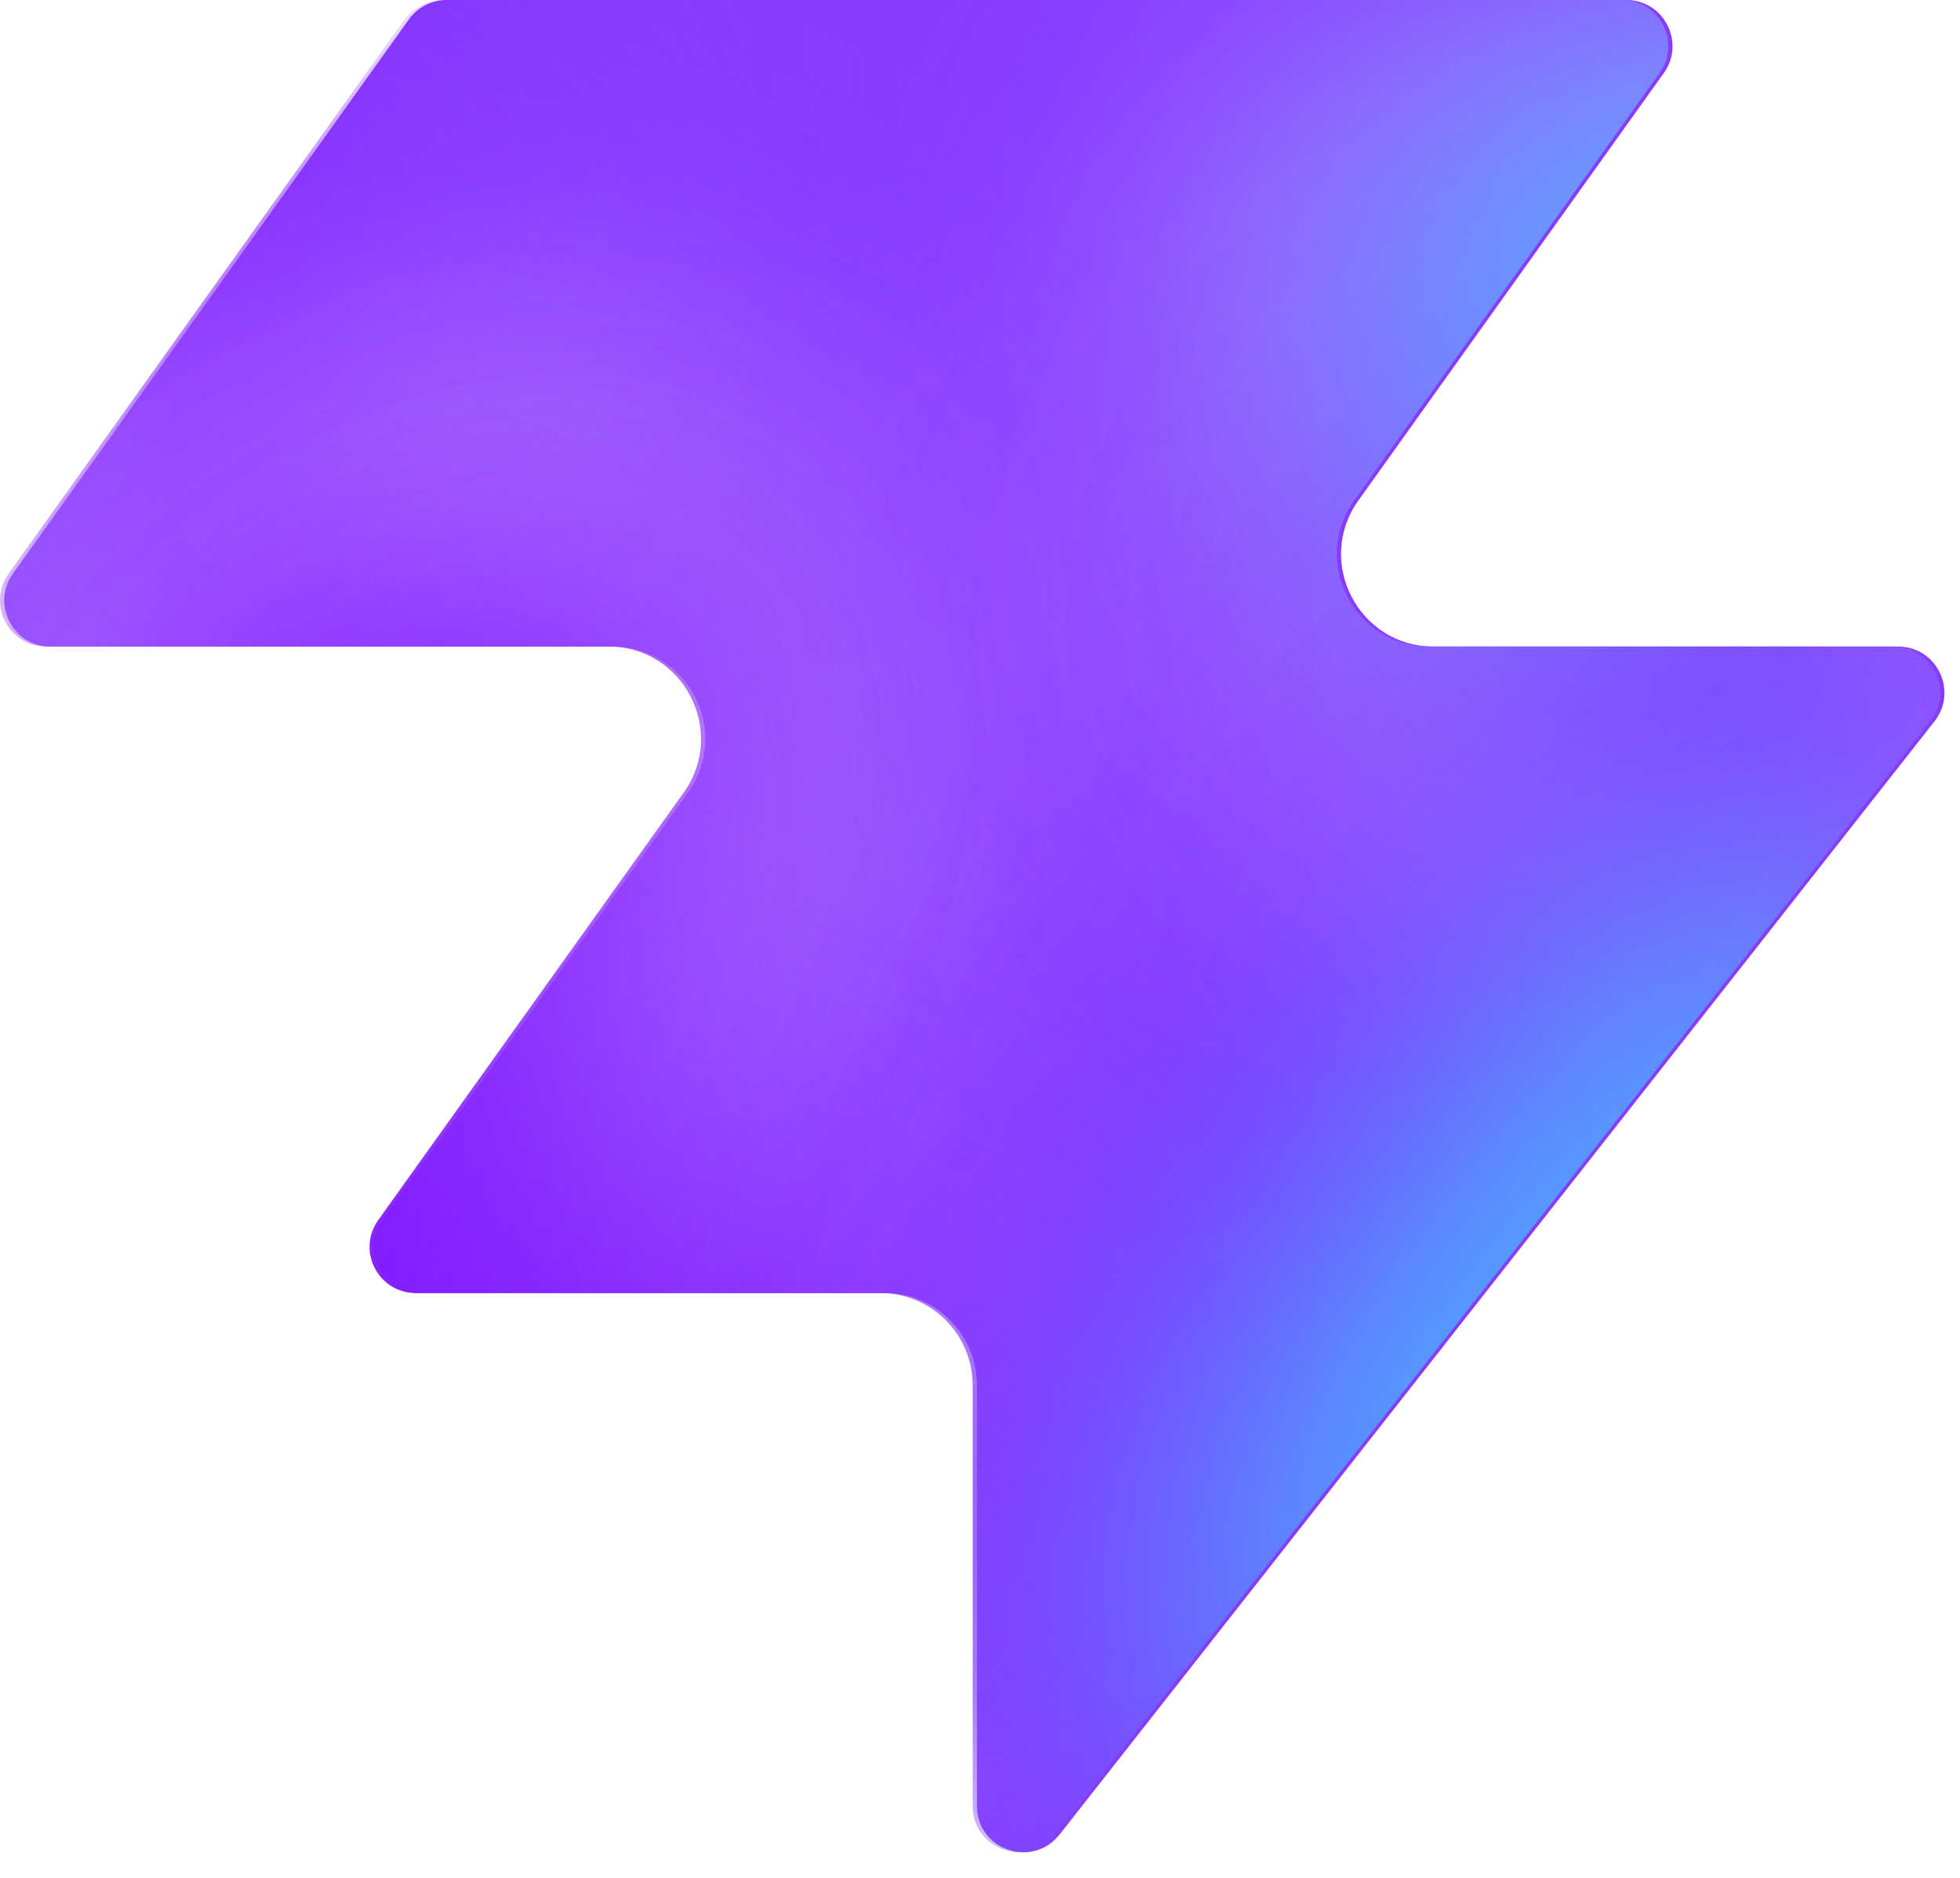
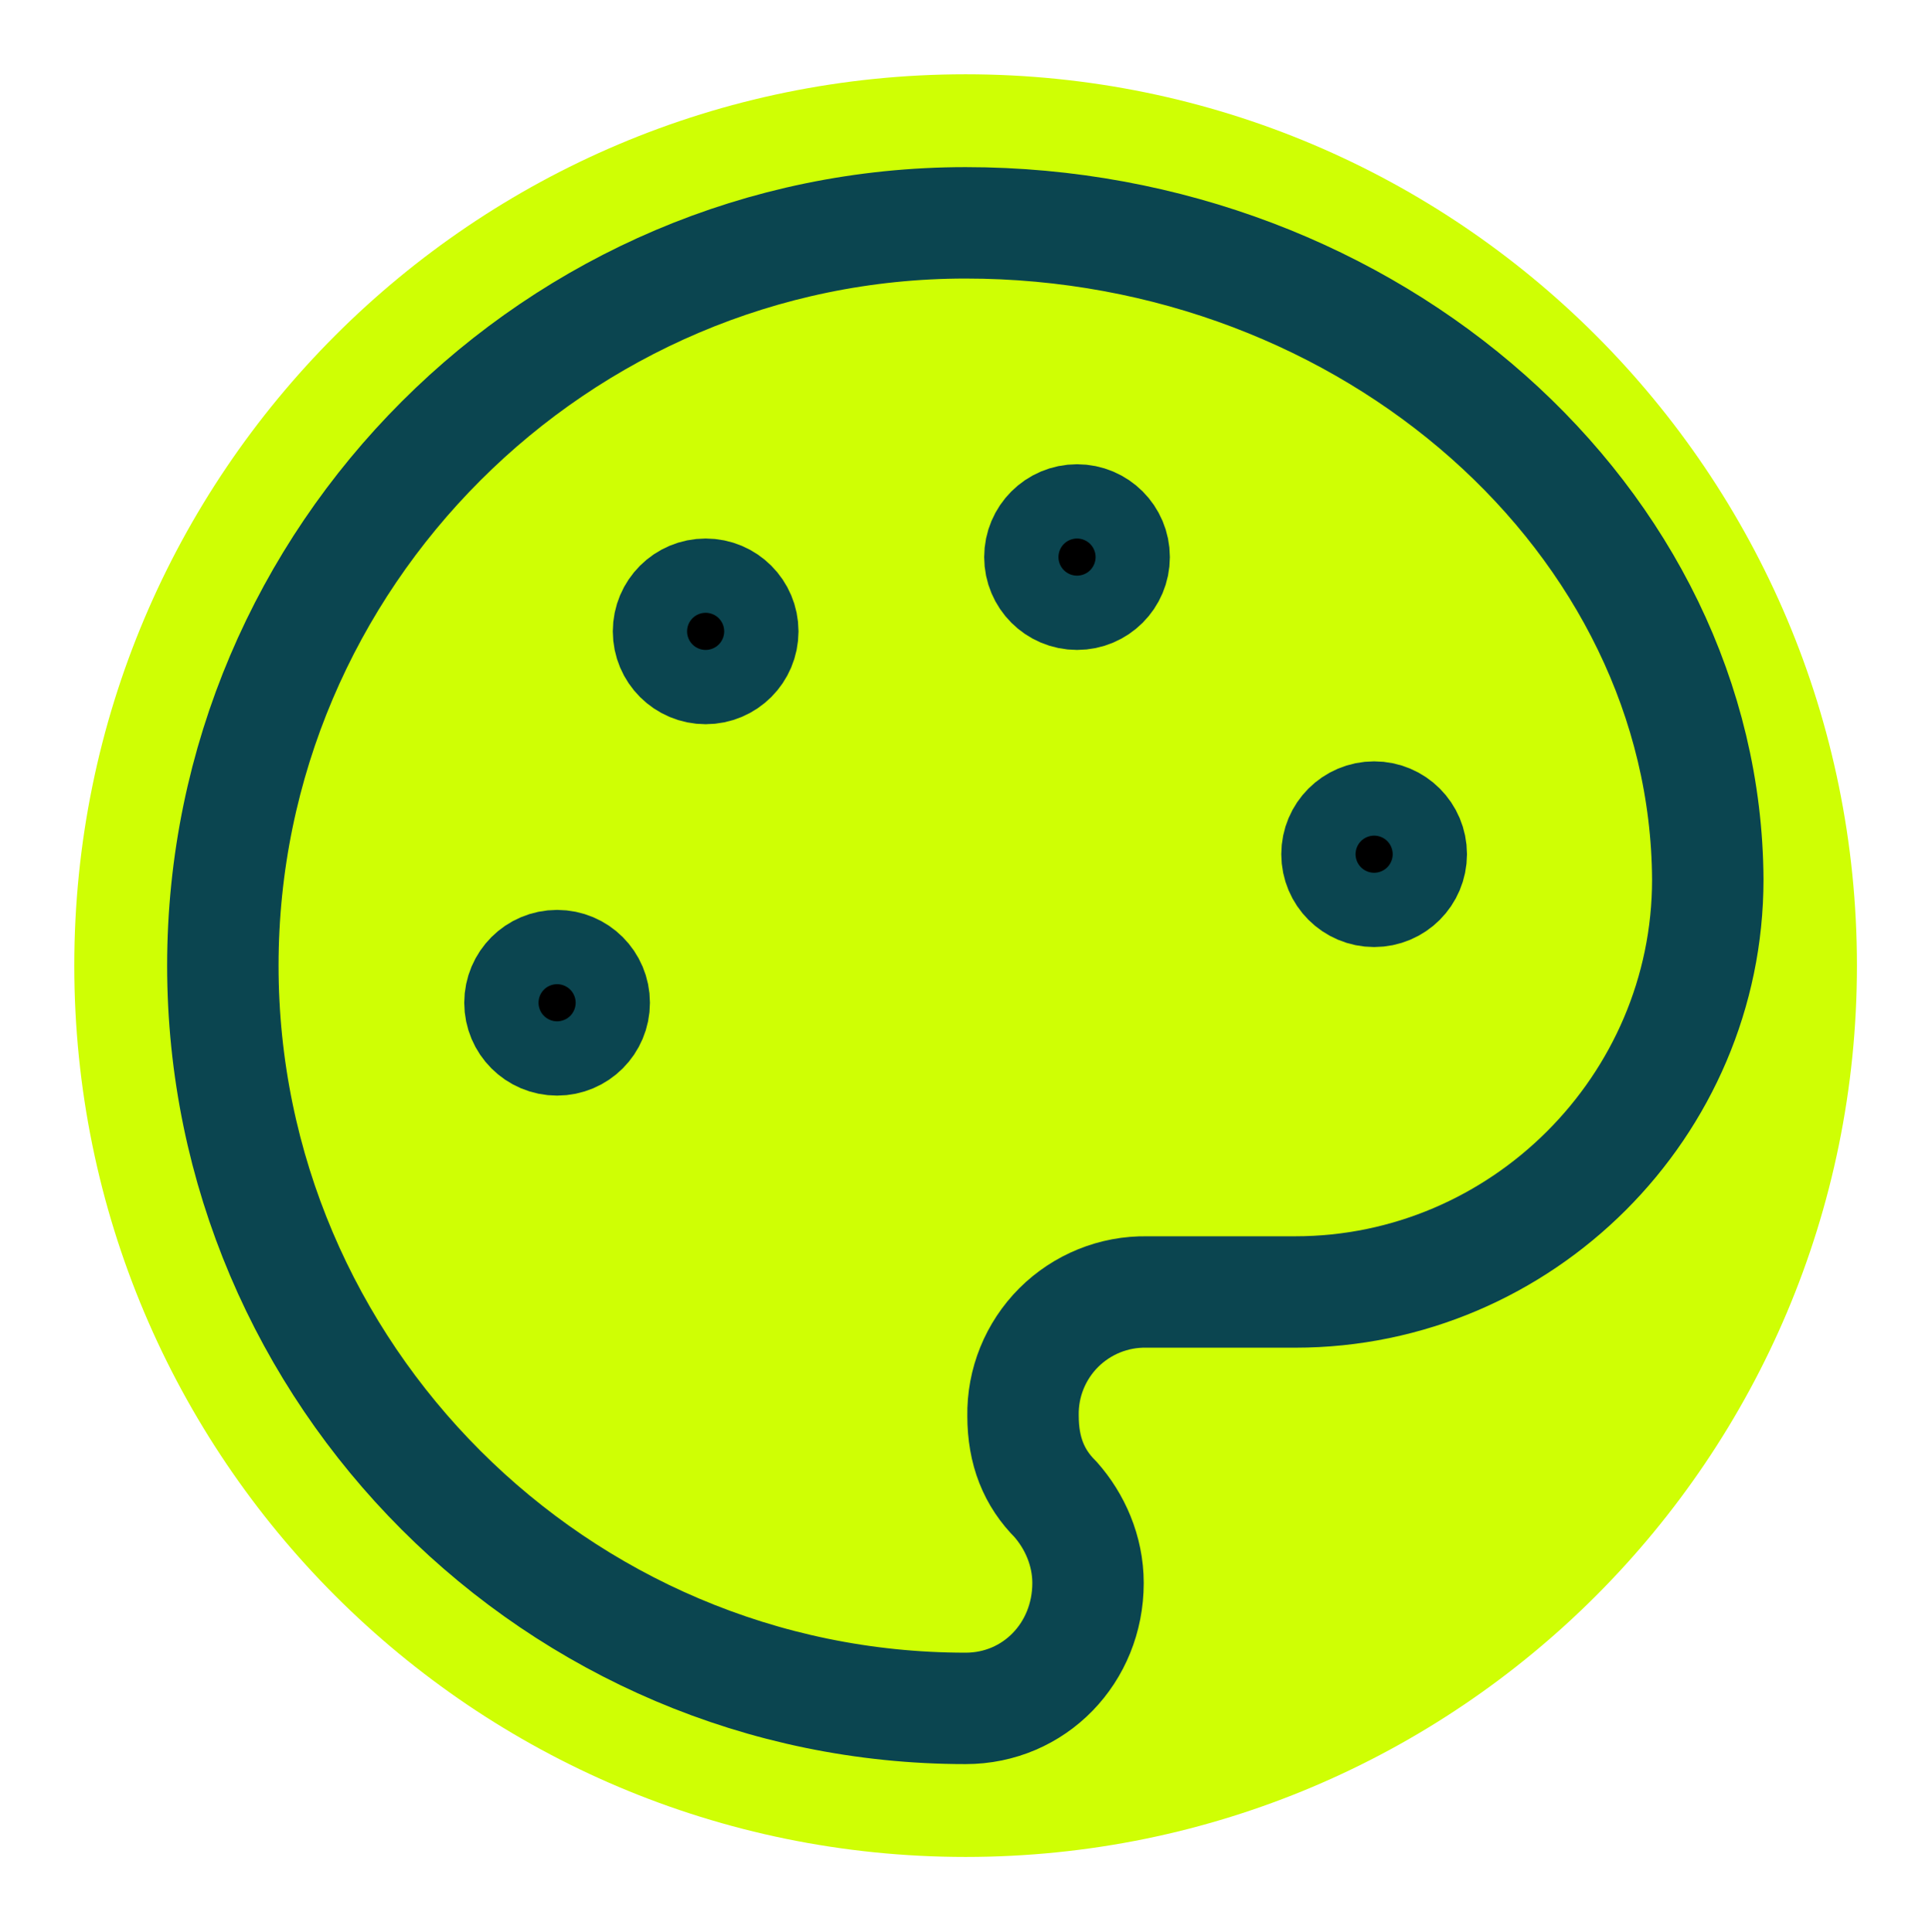
- <svg xmlns="http://www.w3.org/2000/svg" width="48" height="46" fill="none" viewBox="0 0 48 46">
-   <path fill="#863bff" d="M25.946 44.938c-.664.845-2.021.375-2.021-.698V33.937a2.26 2.26 0 0 0-2.262-2.262H10.287c-.92 0-1.456-1.04-.92-1.788l7.48-10.471c1.07-1.497 0-3.578-1.842-3.578H1.237c-.92 0-1.456-1.04-.92-1.788L10.013.474c.214-.297.556-.474.92-.474h28.894c.92 0 1.456 1.04.92 1.788l-7.48 10.471c-1.07 1.498 0 3.579 1.842 3.579h11.377c.943 0 1.473 1.088.89 1.83L25.947 44.94z" style="fill:#863bff;fill:color(display-p3 .525 .23 1);fill-opacity:1" />
-   <mask id="a" width="48" height="46" x="0" y="0" maskUnits="userSpaceOnUse" style="mask-type:alpha">
-     <path fill="#000" d="M25.842 44.938c-.664.844-2.021.375-2.021-.698V33.937a2.26 2.26 0 0 0-2.262-2.262H10.183c-.92 0-1.456-1.04-.92-1.788l7.48-10.471c1.07-1.498 0-3.579-1.842-3.579H1.133c-.92 0-1.456-1.04-.92-1.787L9.91.473c.214-.297.556-.474.92-.474h28.894c.92 0 1.456 1.04.92 1.788l-7.48 10.471c-1.07 1.498 0 3.578 1.842 3.578h11.377c.943 0 1.473 1.088.89 1.832L25.843 44.94z" style="fill:#000;fill-opacity:1" />
-   </mask>
-   <g mask="url(#a)">
-     <g filter="url(#b)">
-       <ellipse cx="5.508" cy="14.704" fill="#ede6ff" rx="5.508" ry="14.704" style="fill:#ede6ff;fill:color(display-p3 .927 .903 1);fill-opacity:1" transform="matrix(.00324 1 1 -.00324 -4.47 31.516)" />
-     </g>
-     <g filter="url(#c)">
-       <ellipse cx="10.399" cy="29.851" fill="#ede6ff" rx="10.399" ry="29.851" style="fill:#ede6ff;fill:color(display-p3 .927 .903 1);fill-opacity:1" transform="matrix(.00324 1 1 -.00324 -39.328 7.883)" />
-     </g>
-     <g filter="url(#d)">
-       <ellipse cx="5.508" cy="30.487" fill="#7e14ff" rx="5.508" ry="30.487" style="fill:#7e14ff;fill:color(display-p3 .492 .077 1);fill-opacity:1" transform="rotate(89.814 -25.913 -14.639)scale(1 -1)" />
-     </g>
-     <g filter="url(#e)">
-       <ellipse cx="5.508" cy="30.599" fill="#7e14ff" rx="5.508" ry="30.599" style="fill:#7e14ff;fill:color(display-p3 .492 .077 1);fill-opacity:1" transform="rotate(89.814 -32.644 -3.334)scale(1 -1)" />
-     </g>
-     <g filter="url(#f)">
-       <ellipse cx="5.508" cy="30.599" fill="#7e14ff" rx="5.508" ry="30.599" style="fill:#7e14ff;fill:color(display-p3 .492 .077 1);fill-opacity:1" transform="matrix(.00324 1 1 -.00324 -34.34 30.47)" />
-     </g>
-     <g filter="url(#g)">
-       <ellipse cx="14.072" cy="22.078" fill="#ede6ff" rx="14.072" ry="22.078" style="fill:#ede6ff;fill:color(display-p3 .927 .903 1);fill-opacity:1" transform="rotate(93.35 24.506 48.493)scale(-1 1)" />
-     </g>
-     <g filter="url(#h)">
-       <ellipse cx="3.47" cy="21.501" fill="#7e14ff" rx="3.47" ry="21.501" style="fill:#7e14ff;fill:color(display-p3 .492 .077 1);fill-opacity:1" transform="rotate(89.009 28.708 47.59)scale(-1 1)" />
-     </g>
-     <g filter="url(#i)">
-       <ellipse cx="3.47" cy="21.501" fill="#7e14ff" rx="3.47" ry="21.501" style="fill:#7e14ff;fill:color(display-p3 .492 .077 1);fill-opacity:1" transform="rotate(89.009 28.708 47.59)scale(-1 1)" />
-     </g>
-     <g filter="url(#j)">
-       <ellipse cx=".387" cy="8.972" fill="#7e14ff" rx="4.407" ry="29.108" style="fill:#7e14ff;fill:color(display-p3 .492 .077 1);fill-opacity:1" transform="rotate(39.51 .387 8.972)" />
-     </g>
-     <g filter="url(#k)">
-       <ellipse cx="47.523" cy="-6.092" fill="#7e14ff" rx="4.407" ry="29.108" style="fill:#7e14ff;fill:color(display-p3 .492 .077 1);fill-opacity:1" transform="rotate(37.892 47.523 -6.092)" />
-     </g>
-     <g filter="url(#l)">
-       <ellipse cx="41.412" cy="6.333" fill="#47bfff" rx="5.971" ry="9.665" style="fill:#47bfff;fill:color(display-p3 .28 .748 1);fill-opacity:1" transform="rotate(37.892 41.412 6.333)" />
-     </g>
-     <g filter="url(#m)">
-       <ellipse cx="-1.879" cy="38.332" fill="#7e14ff" rx="4.407" ry="29.108" style="fill:#7e14ff;fill:color(display-p3 .492 .077 1);fill-opacity:1" transform="rotate(37.892 -1.88 38.332)" />
-     </g>
-     <g filter="url(#n)">
-       <ellipse cx="-1.879" cy="38.332" fill="#7e14ff" rx="4.407" ry="29.108" style="fill:#7e14ff;fill:color(display-p3 .492 .077 1);fill-opacity:1" transform="rotate(37.892 -1.88 38.332)" />
-     </g>
-     <g filter="url(#o)">
-       <ellipse cx="35.651" cy="29.907" fill="#7e14ff" rx="4.407" ry="29.108" style="fill:#7e14ff;fill:color(display-p3 .492 .077 1);fill-opacity:1" transform="rotate(37.892 35.651 29.907)" />
-     </g>
-     <g filter="url(#p)">
-       <ellipse cx="38.418" cy="32.4" fill="#47bfff" rx="5.971" ry="15.297" style="fill:#47bfff;fill:color(display-p3 .28 .748 1);fill-opacity:1" transform="rotate(37.892 38.418 32.4)" />
-     </g>
+ <svg xmlns="http://www.w3.org/2000/svg" style="isolation:isolate" viewBox="42 321 26 26" width="26pt" height="26pt">
+   <g>
+     <circle vector-effect="non-scaling-stroke" cx="55" cy="334" r="13" fill="rgb(255,255,255)" />
+     <circle vector-effect="non-scaling-stroke" cx="55" cy="334" r="12" fill="rgb(207,255,4)" />
+     <circle vector-effect="non-scaling-stroke" cx="56.5" cy="328.5" r="0.5" fill="rgb(0,0,0)" stroke-width="2" stroke="rgb(11,69,80)" stroke-linejoin="round" stroke-linecap="round" stroke-miterlimit="4" />
+     <circle vector-effect="non-scaling-stroke" cx="60.5" cy="332.5" r="0.5" fill="rgb(0,0,0)" stroke-width="2" stroke="rgb(11,69,80)" stroke-linejoin="round" stroke-linecap="round" stroke-miterlimit="4" />
+     <circle vector-effect="non-scaling-stroke" cx="51.5" cy="329.5" r="0.5" fill="rgb(0,0,0)" stroke-width="2" stroke="rgb(11,69,80)" stroke-linejoin="round" stroke-linecap="round" stroke-miterlimit="4" />
+     <circle vector-effect="non-scaling-stroke" cx="49.5" cy="334.5" r="0.5" fill="rgb(0,0,0)" stroke-width="2" stroke="rgb(11,69,80)" stroke-linejoin="round" stroke-linecap="round" stroke-miterlimit="4" />
+     <path d=" M 55 324 C 49.5 324 45 328.5 45 334 C 45 339.5 49.5 344 55 344 C 55.926 344 56.648 343.254 56.648 342.312 C 56.648 341.875 56.468 341.477 56.211 341.187 C 55.921 340.898 55.773 340.535 55.773 340.062 C 55.765 339.617 55.939 339.189 56.253 338.874 C 56.568 338.56 56.996 338.386 57.441 338.394 L 59.437 338.394 C 62.488 338.394 64.992 335.891 64.992 332.84 C 64.965 328.012 60.461 324 55 324 Z " fill="none" vector-effect="non-scaling-stroke" stroke-width="2" stroke="rgb(11,69,80)" stroke-linejoin="round" stroke-linecap="round" stroke-miterlimit="4" />
  </g>
-   <defs>
-     <filter id="b" width="60.045" height="41.654" x="-19.77" y="16.149" color-interpolation-filters="sRGB" filterUnits="userSpaceOnUse">
-       <feFlood flood-opacity="0" result="BackgroundImageFix" />
-       <feBlend in="SourceGraphic" in2="BackgroundImageFix" result="shape" />
-       <feGaussianBlur result="effect1_foregroundBlur_2002_17158" stdDeviation="7.659" />
-     </filter>
-     <filter id="c" width="90.34" height="51.437" x="-54.613" y="-7.533" color-interpolation-filters="sRGB" filterUnits="userSpaceOnUse">
-       <feFlood flood-opacity="0" result="BackgroundImageFix" />
-       <feBlend in="SourceGraphic" in2="BackgroundImageFix" result="shape" />
-       <feGaussianBlur result="effect1_foregroundBlur_2002_17158" stdDeviation="7.659" />
-     </filter>
-     <filter id="d" width="79.355" height="29.4" x="-49.64" y="2.03" color-interpolation-filters="sRGB" filterUnits="userSpaceOnUse">
-       <feFlood flood-opacity="0" result="BackgroundImageFix" />
-       <feBlend in="SourceGraphic" in2="BackgroundImageFix" result="shape" />
-       <feGaussianBlur result="effect1_foregroundBlur_2002_17158" stdDeviation="4.596" />
-     </filter>
-     <filter id="e" width="79.579" height="29.4" x="-45.045" y="20.029" color-interpolation-filters="sRGB" filterUnits="userSpaceOnUse">
-       <feFlood flood-opacity="0" result="BackgroundImageFix" />
-       <feBlend in="SourceGraphic" in2="BackgroundImageFix" result="shape" />
-       <feGaussianBlur result="effect1_foregroundBlur_2002_17158" stdDeviation="4.596" />
-     </filter>
-     <filter id="f" width="79.579" height="29.4" x="-43.513" y="21.178" color-interpolation-filters="sRGB" filterUnits="userSpaceOnUse">
-       <feFlood flood-opacity="0" result="BackgroundImageFix" />
-       <feBlend in="SourceGraphic" in2="BackgroundImageFix" result="shape" />
-       <feGaussianBlur result="effect1_foregroundBlur_2002_17158" stdDeviation="4.596" />
-     </filter>
-     <filter id="g" width="74.749" height="58.852" x="15.756" y="-17.901" color-interpolation-filters="sRGB" filterUnits="userSpaceOnUse">
-       <feFlood flood-opacity="0" result="BackgroundImageFix" />
-       <feBlend in="SourceGraphic" in2="BackgroundImageFix" result="shape" />
-       <feGaussianBlur result="effect1_foregroundBlur_2002_17158" stdDeviation="7.659" />
-     </filter>
-     <filter id="h" width="61.377" height="25.362" x="23.548" y="2.284" color-interpolation-filters="sRGB" filterUnits="userSpaceOnUse">
-       <feFlood flood-opacity="0" result="BackgroundImageFix" />
-       <feBlend in="SourceGraphic" in2="BackgroundImageFix" result="shape" />
-       <feGaussianBlur result="effect1_foregroundBlur_2002_17158" stdDeviation="4.596" />
-     </filter>
-     <filter id="i" width="61.377" height="25.362" x="23.548" y="2.284" color-interpolation-filters="sRGB" filterUnits="userSpaceOnUse">
-       <feFlood flood-opacity="0" result="BackgroundImageFix" />
-       <feBlend in="SourceGraphic" in2="BackgroundImageFix" result="shape" />
-       <feGaussianBlur result="effect1_foregroundBlur_2002_17158" stdDeviation="4.596" />
-     </filter>
-     <filter id="j" width="56.045" height="63.649" x="-27.636" y="-22.853" color-interpolation-filters="sRGB" filterUnits="userSpaceOnUse">
-       <feFlood flood-opacity="0" result="BackgroundImageFix" />
-       <feBlend in="SourceGraphic" in2="BackgroundImageFix" result="shape" />
-       <feGaussianBlur result="effect1_foregroundBlur_2002_17158" stdDeviation="4.596" />
-     </filter>
-     <filter id="k" width="54.814" height="64.646" x="20.116" y="-38.415" color-interpolation-filters="sRGB" filterUnits="userSpaceOnUse">
-       <feFlood flood-opacity="0" result="BackgroundImageFix" />
-       <feBlend in="SourceGraphic" in2="BackgroundImageFix" result="shape" />
-       <feGaussianBlur result="effect1_foregroundBlur_2002_17158" stdDeviation="4.596" />
-     </filter>
-     <filter id="l" width="33.541" height="35.313" x="24.641" y="-11.323" color-interpolation-filters="sRGB" filterUnits="userSpaceOnUse">
-       <feFlood flood-opacity="0" result="BackgroundImageFix" />
-       <feBlend in="SourceGraphic" in2="BackgroundImageFix" result="shape" />
-       <feGaussianBlur result="effect1_foregroundBlur_2002_17158" stdDeviation="4.596" />
-     </filter>
-     <filter id="m" width="54.814" height="64.646" x="-29.286" y="6.009" color-interpolation-filters="sRGB" filterUnits="userSpaceOnUse">
-       <feFlood flood-opacity="0" result="BackgroundImageFix" />
-       <feBlend in="SourceGraphic" in2="BackgroundImageFix" result="shape" />
-       <feGaussianBlur result="effect1_foregroundBlur_2002_17158" stdDeviation="4.596" />
-     </filter>
-     <filter id="n" width="54.814" height="64.646" x="-29.286" y="6.009" color-interpolation-filters="sRGB" filterUnits="userSpaceOnUse">
-       <feFlood flood-opacity="0" result="BackgroundImageFix" />
-       <feBlend in="SourceGraphic" in2="BackgroundImageFix" result="shape" />
-       <feGaussianBlur result="effect1_foregroundBlur_2002_17158" stdDeviation="4.596" />
-     </filter>
-     <filter id="o" width="54.814" height="64.646" x="8.244" y="-2.416" color-interpolation-filters="sRGB" filterUnits="userSpaceOnUse">
-       <feFlood flood-opacity="0" result="BackgroundImageFix" />
-       <feBlend in="SourceGraphic" in2="BackgroundImageFix" result="shape" />
-       <feGaussianBlur result="effect1_foregroundBlur_2002_17158" stdDeviation="4.596" />
-     </filter>
-     <filter id="p" width="39.409" height="43.623" x="18.713" y="10.588" color-interpolation-filters="sRGB" filterUnits="userSpaceOnUse">
-       <feFlood flood-opacity="0" result="BackgroundImageFix" />
-       <feBlend in="SourceGraphic" in2="BackgroundImageFix" result="shape" />
-       <feGaussianBlur result="effect1_foregroundBlur_2002_17158" stdDeviation="4.596" />
-     </filter>
-   </defs>
</svg>
